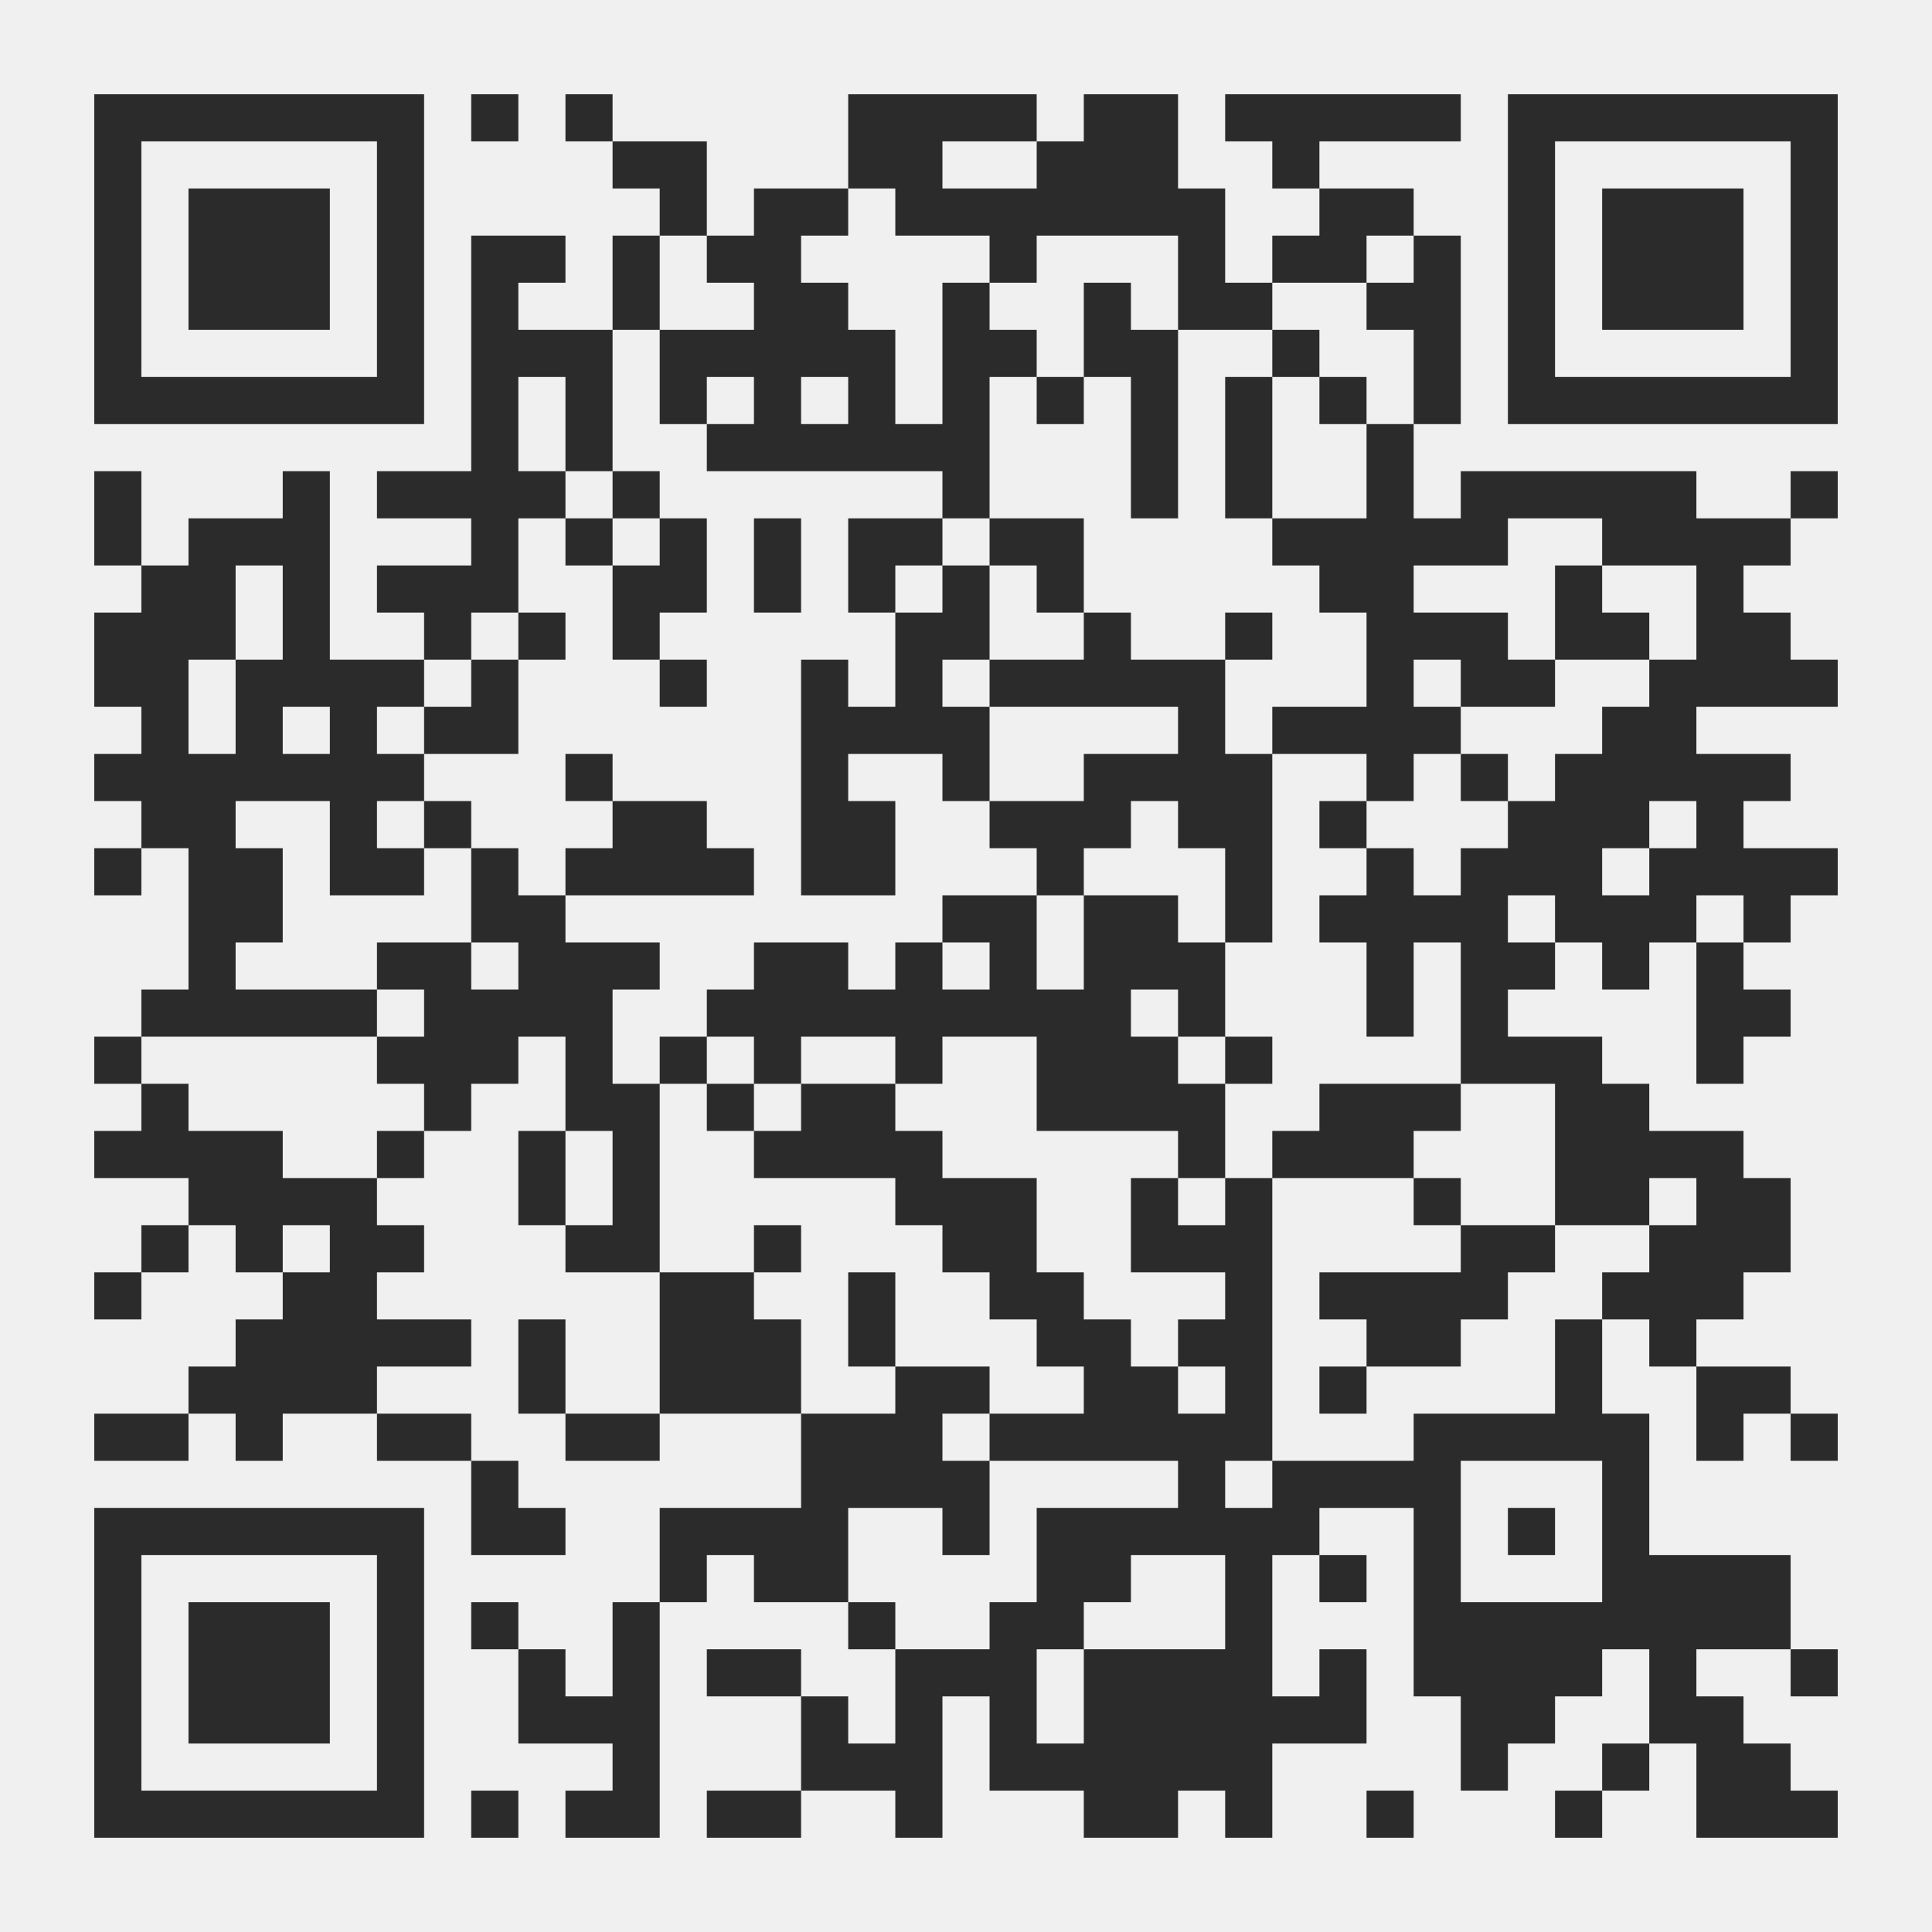
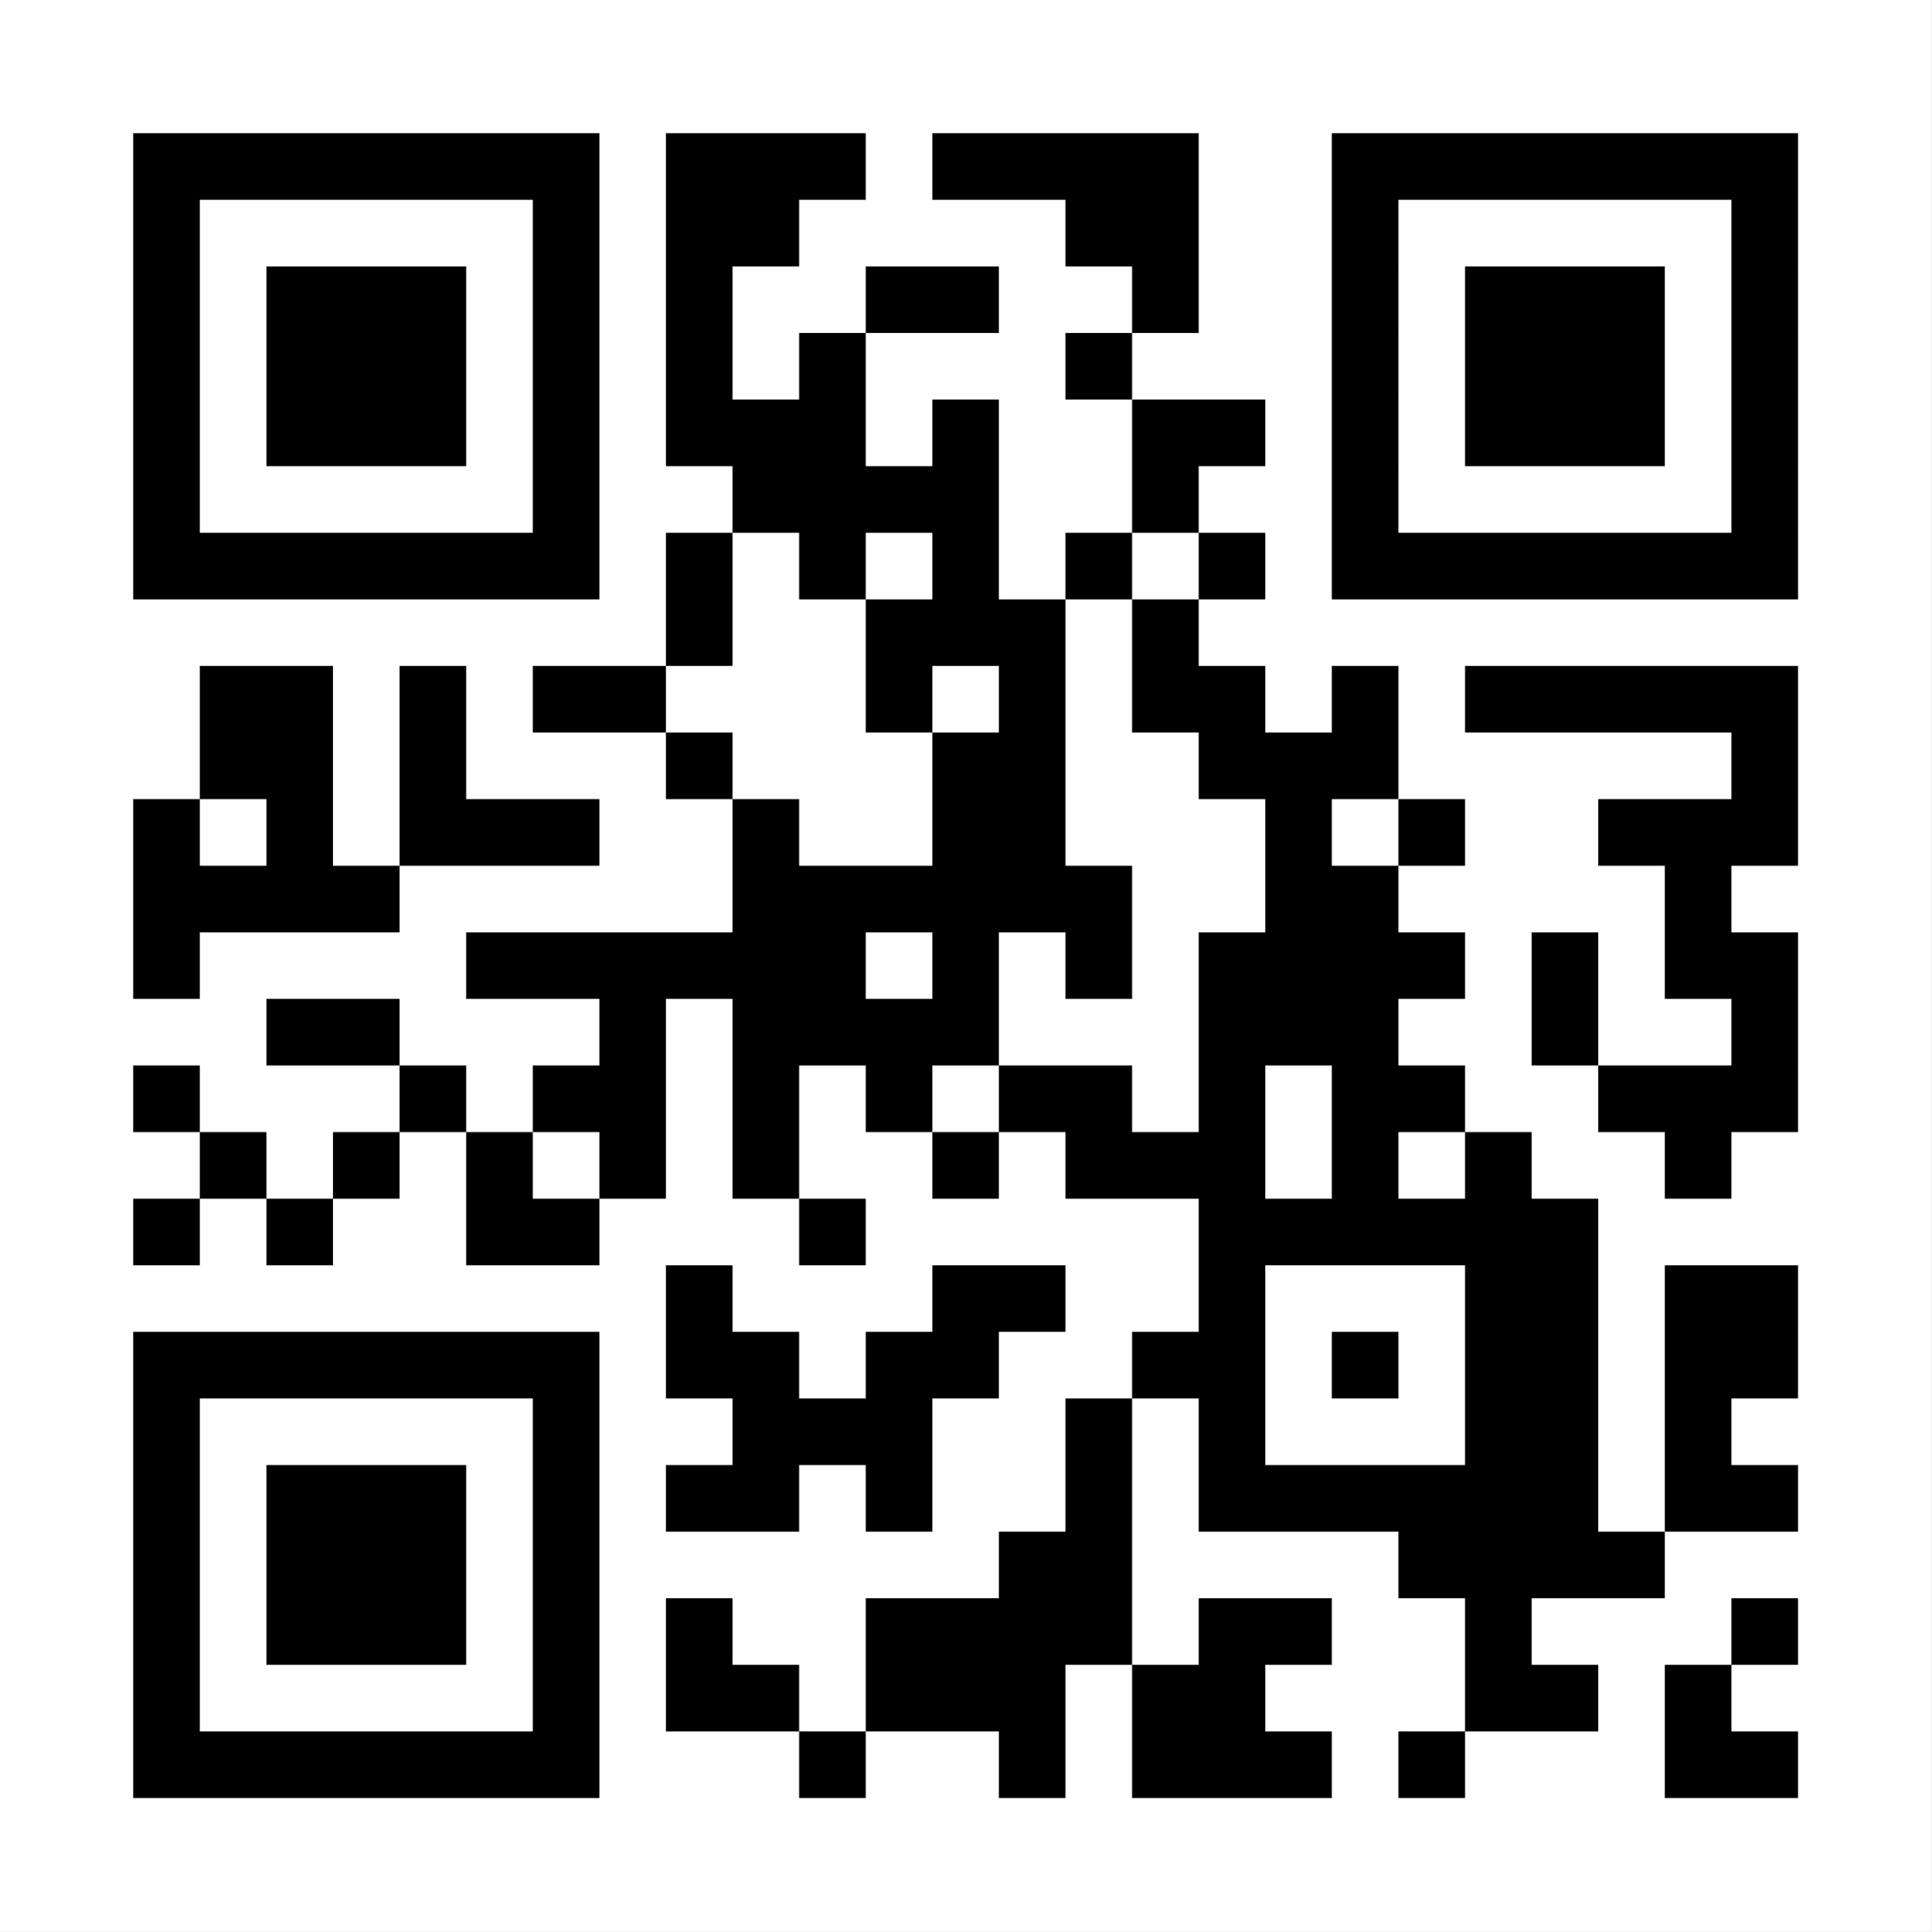
- <svg xmlns="http://www.w3.org/2000/svg" width="410" height="410" class="segno">
-   <path transform="scale(10)" class="qrline" stroke="#2b2b2b" d="M2 2.5h7m1 0h1m1 0h1m5 0h4m1 0h2m1 0h5m1 0h7m-37 1h1m5 0h1m4 0h2m3 0h2m2 0h3m2 0h1m4 0h1m5 0h1m-37 1h1m1 0h3m1 0h1m5 0h1m1 0h2m1 0h7m2 0h2m2 0h1m1 0h3m1 0h1m-37 1h1m1 0h3m1 0h1m1 0h2m1 0h1m1 0h2m4 0h1m3 0h1m1 0h2m1 0h1m1 0h1m1 0h3m1 0h1m-37 1h1m1 0h3m1 0h1m1 0h1m2 0h1m2 0h2m2 0h1m2 0h1m1 0h2m2 0h2m1 0h1m1 0h3m1 0h1m-37 1h1m5 0h1m1 0h3m1 0h5m1 0h2m1 0h2m2 0h1m2 0h1m1 0h1m5 0h1m-37 1h7m1 0h1m1 0h1m1 0h1m1 0h1m1 0h1m1 0h1m1 0h1m1 0h1m1 0h1m1 0h1m1 0h1m1 0h7m-29 1h1m1 0h1m2 0h6m3 0h1m1 0h1m2 0h1m-28 1h1m3 0h1m1 0h4m1 0h1m6 0h1m3 0h1m1 0h1m2 0h1m1 0h5m2 0h1m-37 1h1m1 0h3m3 0h1m1 0h1m1 0h1m1 0h1m1 0h2m1 0h2m4 0h5m2 0h4m-35 1h2m1 0h1m1 0h3m2 0h2m1 0h1m1 0h1m1 0h1m1 0h1m5 0h2m3 0h1m2 0h1m-35 1h3m1 0h1m2 0h1m1 0h1m1 0h1m5 0h2m2 0h1m2 0h1m2 0h3m1 0h2m1 0h2m-36 1h2m1 0h4m1 0h1m3 0h1m2 0h1m1 0h1m1 0h5m3 0h1m1 0h2m2 0h4m-36 1h1m1 0h1m1 0h1m1 0h2m6 0h4m4 0h1m1 0h4m3 0h2m-34 1h7m3 0h1m4 0h1m2 0h1m2 0h4m2 0h1m1 0h1m1 0h5m-35 1h2m2 0h1m1 0h1m3 0h2m2 0h2m2 0h3m1 0h2m1 0h1m3 0h3m1 0h1m-35 1h1m1 0h2m1 0h2m1 0h1m1 0h4m1 0h2m3 0h1m3 0h1m2 0h1m1 0h3m1 0h4m-35 1h2m4 0h2m8 0h2m1 0h2m1 0h1m1 0h4m1 0h3m1 0h1m-34 1h1m3 0h2m1 0h3m2 0h2m1 0h1m1 0h1m1 0h3m3 0h1m1 0h2m1 0h1m1 0h1m-34 1h5m1 0h4m2 0h9m1 0h1m3 0h1m1 0h1m4 0h2m-36 1h1m5 0h3m1 0h1m1 0h1m1 0h1m2 0h1m2 0h3m1 0h1m4 0h3m2 0h1m-34 1h1m5 0h1m2 0h2m1 0h1m1 0h2m3 0h4m2 0h3m2 0h2m-33 1h4m2 0h1m2 0h1m1 0h1m2 0h4m5 0h1m1 0h3m3 0h4m-33 1h4m3 0h1m1 0h1m5 0h3m2 0h1m1 0h1m3 0h1m2 0h2m1 0h2m-35 1h1m1 0h1m1 0h2m3 0h2m2 0h1m3 0h2m2 0h3m4 0h2m2 0h3m-36 1h1m3 0h2m6 0h2m2 0h1m2 0h2m3 0h1m1 0h4m2 0h3m-32 1h5m1 0h1m2 0h3m1 0h1m3 0h2m1 0h2m2 0h2m2 0h1m1 0h1m-32 1h4m3 0h1m2 0h3m2 0h2m2 0h2m1 0h1m1 0h1m4 0h1m2 0h2m-36 1h2m1 0h1m2 0h2m2 0h2m3 0h3m1 0h6m3 0h5m1 0h1m1 0h1m-29 1h1m6 0h4m4 0h1m1 0h4m3 0h1m-33 1h7m1 0h2m2 0h4m2 0h1m1 0h6m2 0h1m1 0h1m1 0h1m-33 1h1m5 0h1m5 0h1m1 0h2m4 0h2m2 0h1m1 0h1m1 0h1m3 0h4m-36 1h1m1 0h3m1 0h1m1 0h1m2 0h1m4 0h1m2 0h2m3 0h1m3 0h8m-36 1h1m1 0h3m1 0h1m2 0h1m1 0h1m1 0h2m2 0h3m1 0h4m1 0h1m1 0h4m1 0h1m2 0h1m-37 1h1m1 0h3m1 0h1m2 0h3m3 0h1m1 0h1m1 0h1m1 0h6m2 0h2m2 0h2m-35 1h1m5 0h1m4 0h1m3 0h3m1 0h6m4 0h1m2 0h1m1 0h2m-36 1h7m1 0h1m1 0h2m1 0h2m2 0h1m3 0h2m1 0h1m2 0h1m3 0h1m2 0h3" />
+ <svg xmlns="http://www.w3.org/2000/svg" width="290" height="290" class="segno">
+   <g transform="scale(10)">
+     <path fill="#fff" d="M0 0h29v29h-29z" />
+     <path class="qrline" stroke="#000" d="M2 2.5h7m1 0h3m1 0h4m2 0h7m-25 1h1m5 0h1m1 0h2m4 0h2m2 0h1m5 0h1m-25 1h1m1 0h3m1 0h1m1 0h1m2 0h2m2 0h1m2 0h1m1 0h3m1 0h1m-25 1h1m1 0h3m1 0h1m1 0h1m1 0h1m3 0h1m3 0h1m1 0h3m1 0h1m-25 1h1m1 0h3m1 0h1m1 0h3m1 0h1m2 0h2m1 0h1m1 0h3m1 0h1m-25 1h1m5 0h1m2 0h4m2 0h1m2 0h1m5 0h1m-25 1h7m1 0h1m1 0h1m1 0h1m1 0h1m1 0h1m1 0h7m-17 1h1m2 0h3m1 0h1m-15 1h2m1 0h1m1 0h2m3 0h1m1 0h1m1 0h2m1 0h1m1 0h5m-24 1h2m1 0h1m3 0h1m3 0h2m2 0h3m5 0h1m-25 1h1m1 0h1m1 0h3m2 0h1m2 0h2m3 0h1m1 0h1m2 0h3m-25 1h4m5 0h6m2 0h2m4 0h1m-24 1h1m4 0h6m1 0h1m1 0h1m1 0h4m1 0h1m1 0h2m-23 1h2m3 0h1m1 0h4m3 0h3m2 0h1m2 0h1m-25 1h1m3 0h1m1 0h2m1 0h1m1 0h1m1 0h2m1 0h1m1 0h2m2 0h3m-24 1h1m1 0h1m1 0h1m1 0h1m1 0h1m2 0h1m1 0h3m1 0h1m1 0h1m2 0h1m-24 1h1m1 0h1m2 0h2m3 0h1m5 0h6m-14 1h1m3 0h2m2 0h1m3 0h2m1 0h2m-25 1h7m1 0h2m1 0h2m2 0h2m1 0h1m1 0h2m1 0h2m-25 1h1m5 0h1m2 0h3m2 0h1m1 0h1m3 0h2m1 0h1m-24 1h1m1 0h3m1 0h1m1 0h2m1 0h1m2 0h1m1 0h6m1 0h2m-25 1h1m1 0h3m1 0h1m6 0h2m4 0h4m-23 1h1m1 0h3m1 0h1m1 0h1m2 0h4m1 0h2m2 0h1m3 0h1m-25 1h1m5 0h1m1 0h2m1 0h3m1 0h2m3 0h2m1 0h1m-24 1h7m3 0h1m2 0h1m1 0h3m1 0h1m3 0h2" />
+   </g>
</svg>
